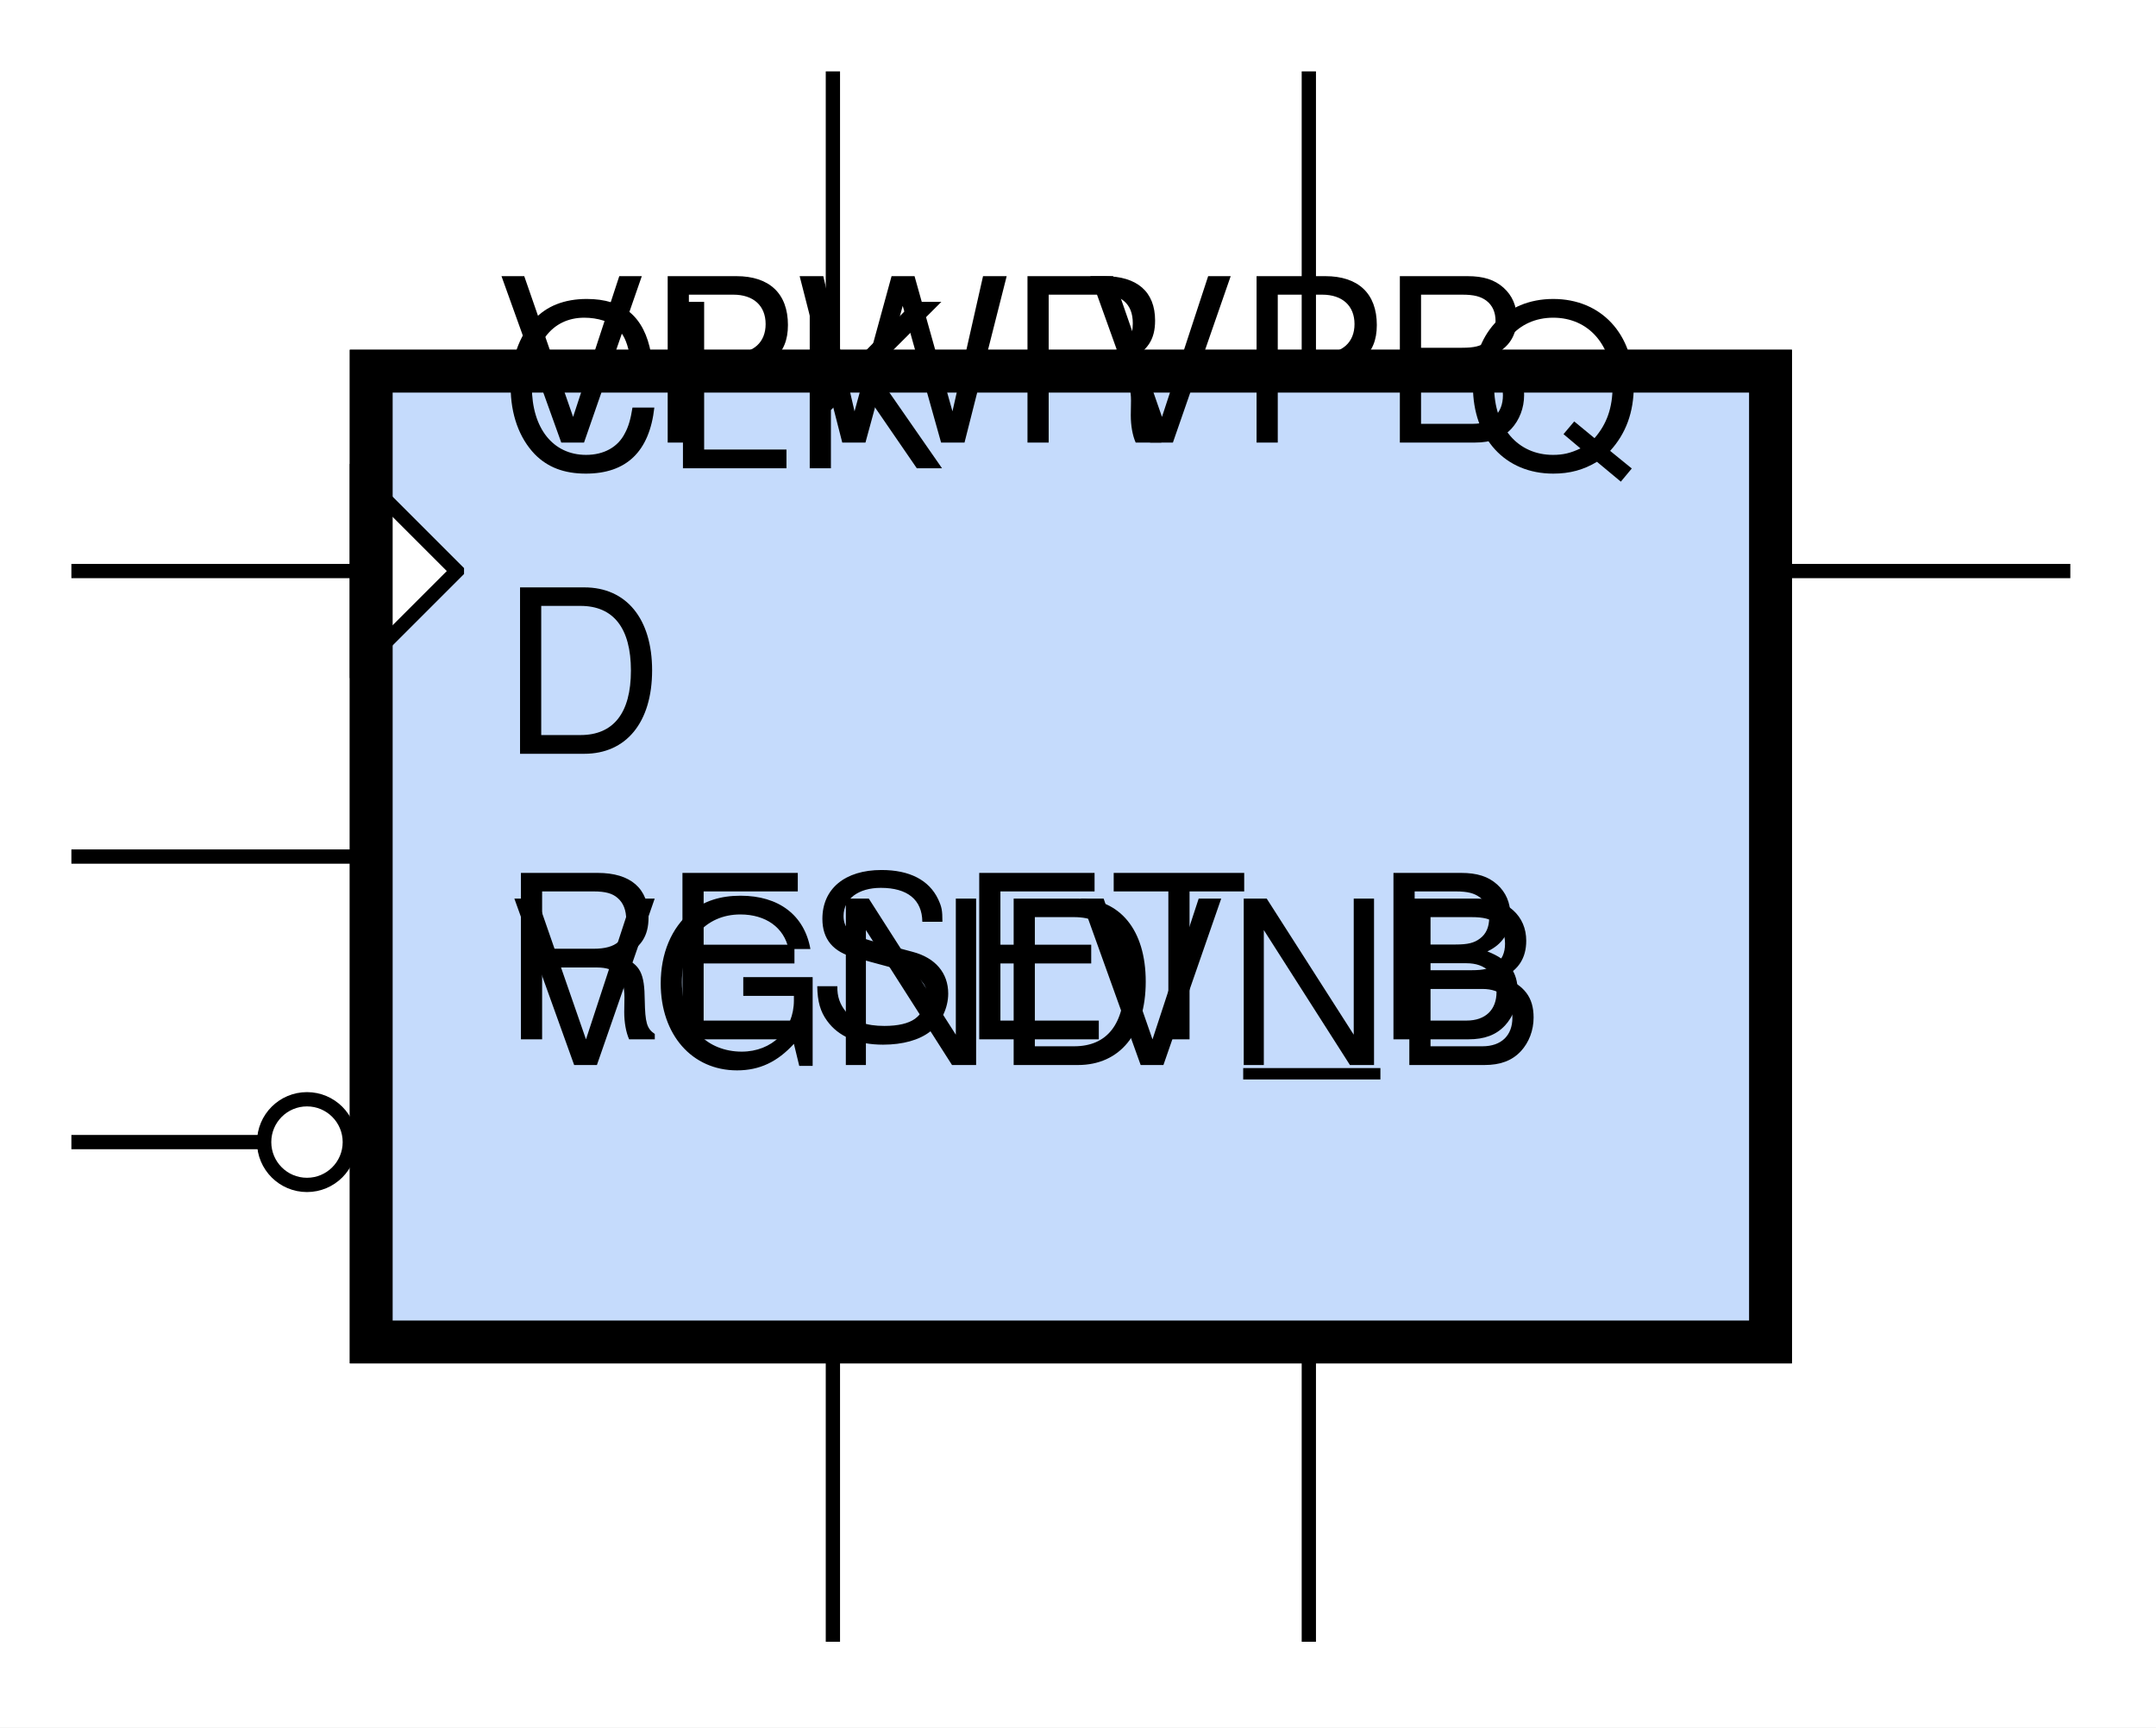
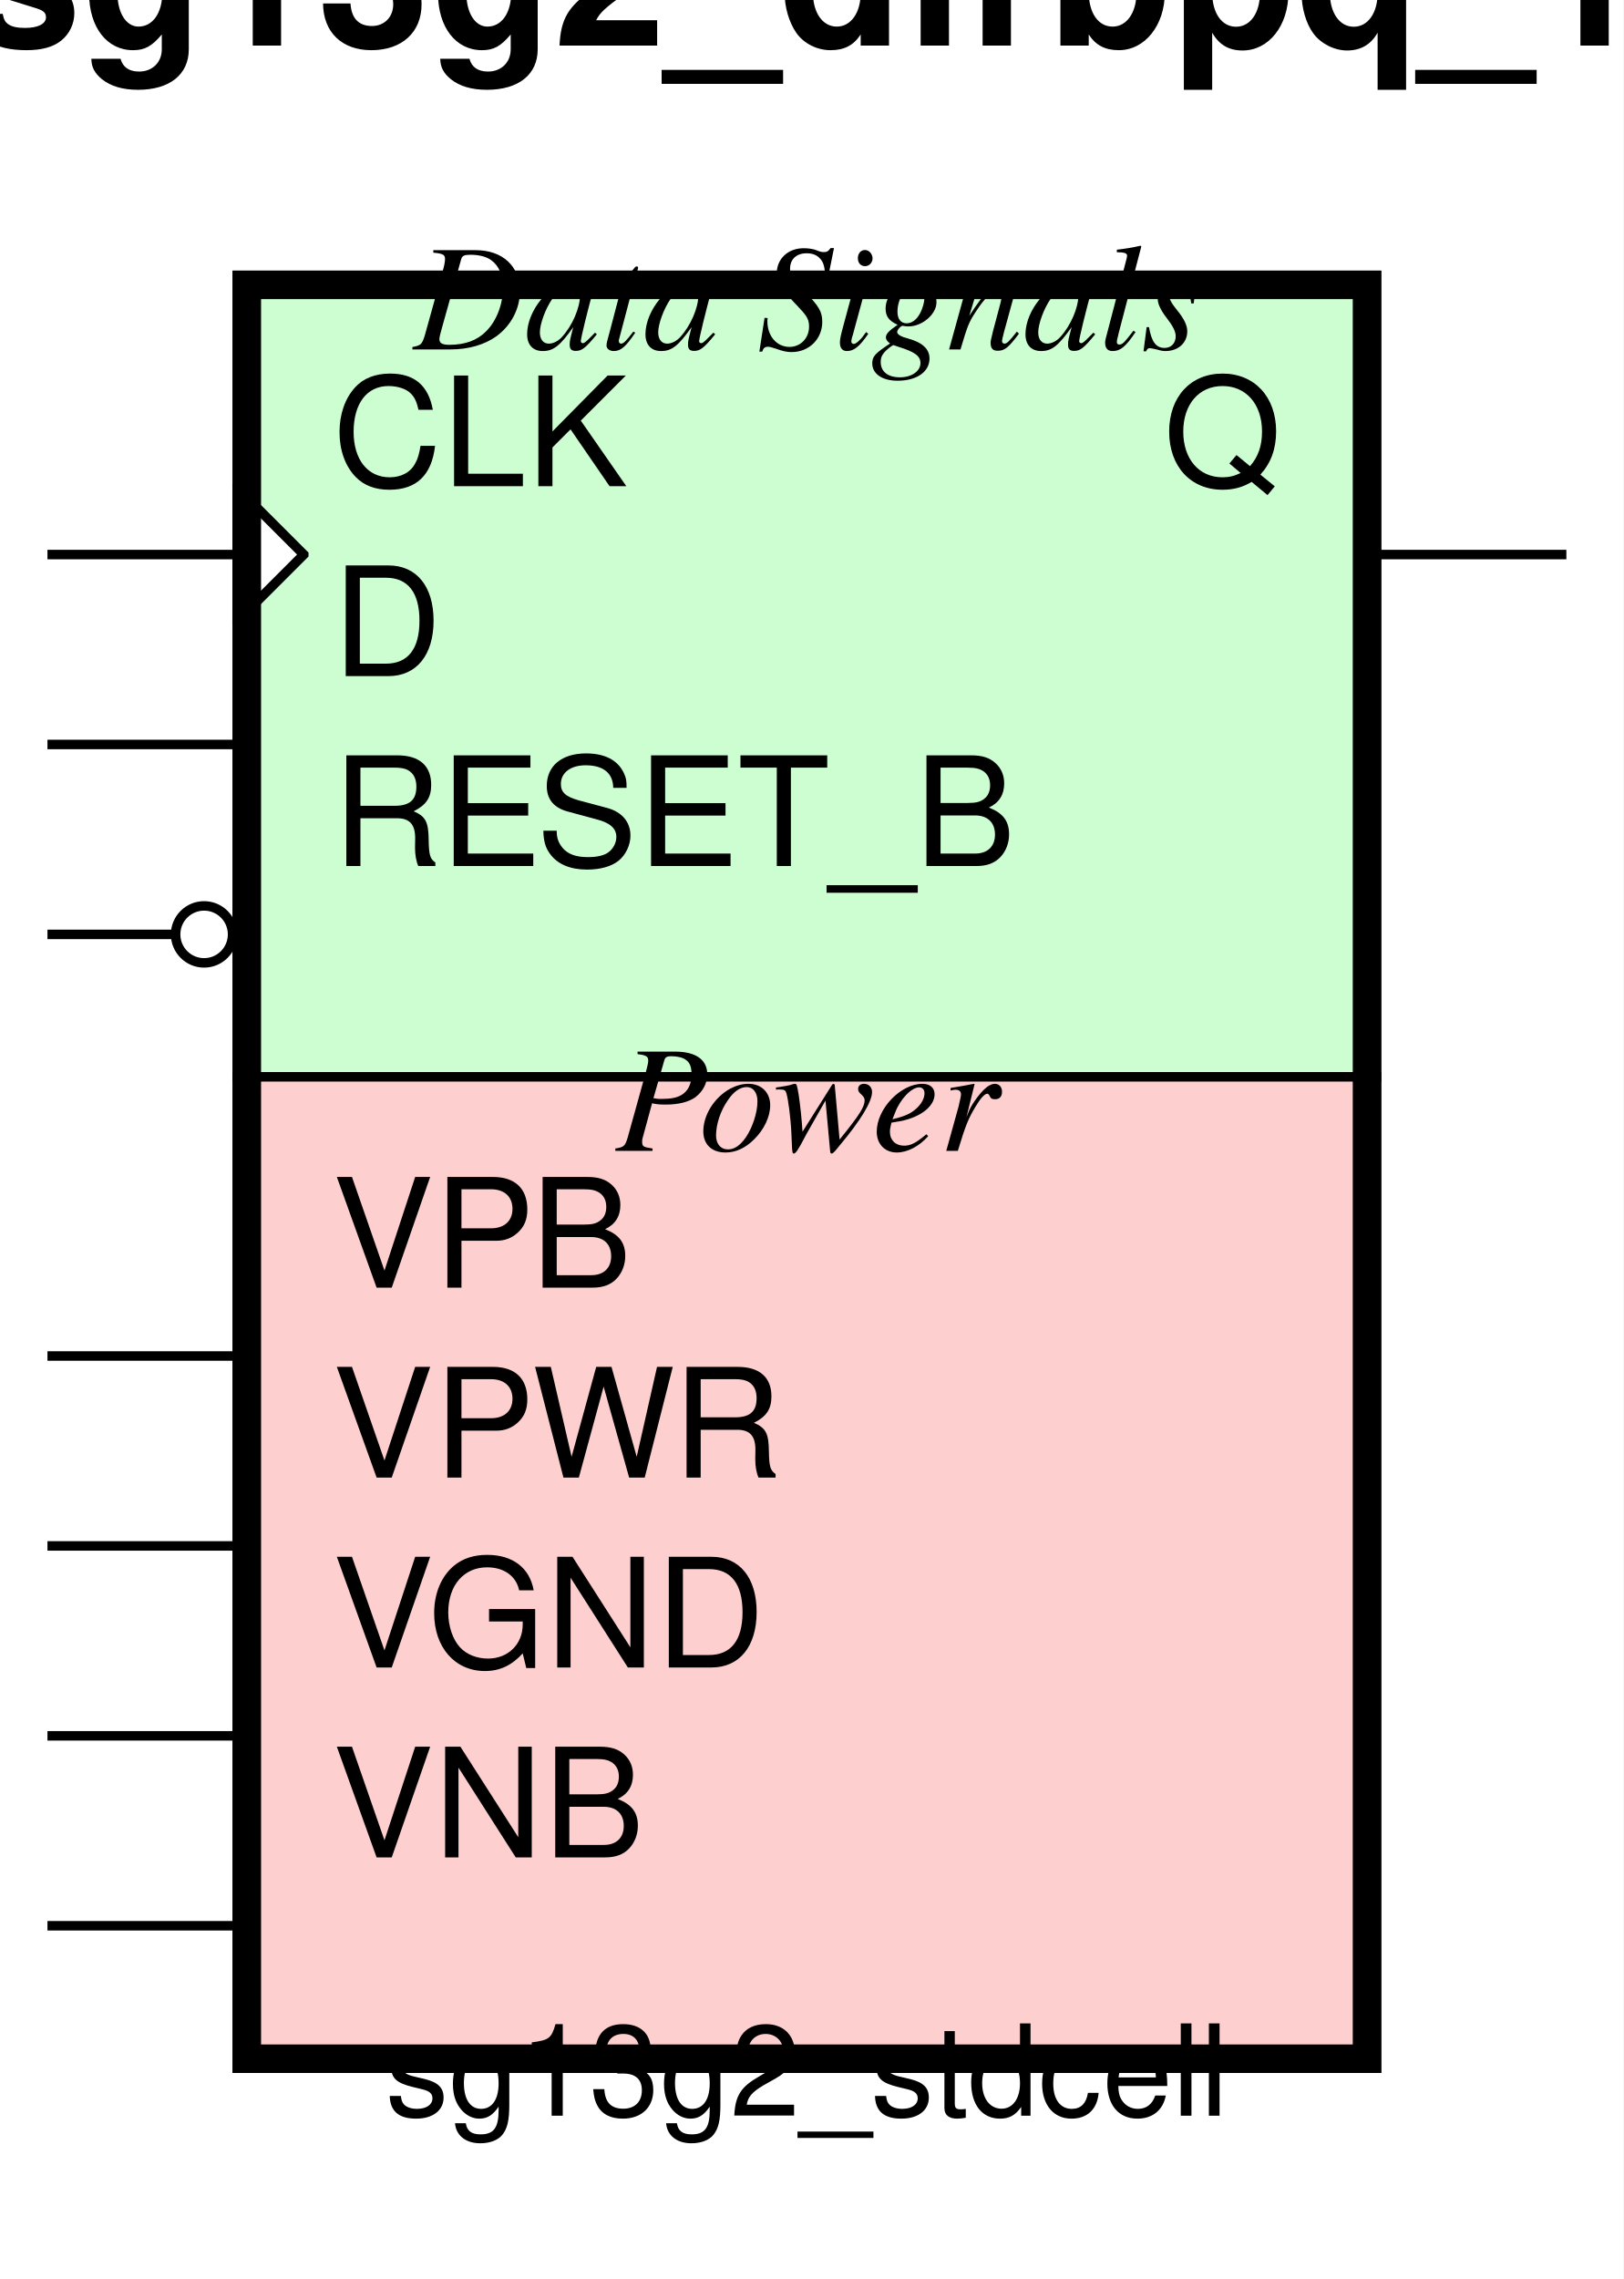
- <svg xmlns="http://www.w3.org/2000/svg" xml:space="preserve" width="151" height="121" viewBox="-25 -40 151.0 121.0" version="1.1">
+ <svg xmlns="http://www.w3.org/2000/svg" xml:space="preserve" width="171" height="240" viewBox="-25 -44 171.0 240.0" version="1.1">
  <style type="text/css">

.fnt1 {fill:#000000;
+     font-family:Times; font-size:12pt; font-weight:normal; font-style:italic;}
+ .fnt2 {fill:#000000;
    font-family:Helvetica; font-size:12pt; font-weight:normal; font-style:normal;}
+ .fnt3 {fill:#000000;
+     font-family:Helvetica; font-size:16pt; font-weight:bold; font-style:normal;}
+ .fnt4 {fill:#000000;
+     font-family:Helvetica; font-size:10pt; font-weight:normal; font-style:normal;}
.label {fill:#000;
  text-anchor:middle;
  font-size:16pt; font-weight:bold; font-family:Sans;}
.link {fill: #0D47A1;}
.link:hover {fill: #0D47A1; text-decoration:underline;}
.link:visited {fill: #4A148C;}

</style>
  <defs>
+     <marker id="bubble" markerWidth="7.0" markerHeight="7.0" viewBox="0 0 7.0 7.0" refX="3.5" refY="3.5" orient="auto" markerUnits="userSpaceOnUse">
+       <g transform="translate(3.5,3.5)">
+         <ellipse cx="0.0" cy="0.0" rx="3.0" ry="3.0" stroke="#000000" fill="#FFFFFF" stroke-width="1" />
+       </g>
+     </marker>
    <marker id="clock" markerWidth="8.0" markerHeight="15.0" viewBox="0 0 8.0 15.0" refX="0.5" refY="7.5" orient="auto" markerUnits="userSpaceOnUse">
      <g transform="translate(0.5,7.5)">
        <path d="M 0 -7 L 0 7 L 7 0 z" stroke="#000000" fill="#FFFFFF" stroke-width="1" />
      </g>
    </marker>
-     <marker id="bubble" markerWidth="7.0" markerHeight="7.0" viewBox="0 0 7.0 7.0" refX="3.5" refY="3.5" orient="auto" markerUnits="userSpaceOnUse">
-       <g transform="translate(3.5,3.5)">
-         <ellipse cx="0.0" cy="0.0" rx="3.0" ry="3.0" stroke="#000000" fill="#FFFFFF" stroke-width="1" />
-       </g>
-     </marker>
  </defs>
-   <rect x="-25" y="-40" width="100%" height="100%" fill="white" />
+   <rect x="-25" y="-44" width="100%" height="100%" fill="white" />
  <g transform="translate(0,0)">
-     <rect x="0" y="-15.0" width="100.0" height="70.0" stroke="#000000" fill="#C5DBFC" stroke-width="1" />
-     <g transform="translate(0,0)">
+     <rect x="0" y="-15.0" width="120.0" height="84.4" stroke="#000000" fill="#CCFED2" stroke-width="1" />
+     <text class="fnt1" x="60.0" y="0" text-anchor="middle" dy="-7.2">Data Signals</text>
+     <g transform="translate(0,14.4)">
      <line x1="-20" y1="0" x2="0" y2="0" stroke="#000000" fill="none" stroke-width="1" marker-end="url(#clock)" />
-       <text class="fnt1" x="10" y="0" text-anchor="normal" dy="-7.2">CLK</text>
+       <text class="fnt2" x="10" y="0" text-anchor="normal" dy="-7.2">CLK</text>
    </g>
-     <g transform="translate(0,20)">
+     <g transform="translate(0,34.4)">
      <line x1="-20" y1="0" x2="0" y2="0" stroke="#000000" fill="none" stroke-width="1" />
-       <text class="fnt1" x="10" y="0" text-anchor="normal" dy="-7.2">D</text>
+       <text class="fnt2" x="10" y="0" text-anchor="normal" dy="-7.2">D</text>
    </g>
-     <g transform="translate(0,40)">
+     <g transform="translate(0,54.4)">
      <line x1="-20" y1="0" x2="-3.5" y2="0.0" stroke="#000000" fill="none" stroke-width="1" marker-end="url(#bubble)" />
-       <text class="fnt1" x="10" y="0" text-anchor="normal" dy="-7.2">RESET_B</text>
+       <text class="fnt2" x="10" y="0" text-anchor="normal" dy="-7.2">RESET_B</text>
    </g>
-     <g transform="translate(100.0,0)">
+     <g transform="translate(120.0,14.4)">
      <line x1="20" y1="0" x2="0" y2="0" stroke="#000000" fill="none" stroke-width="1" />
-       <text class="fnt1" x="-10" y="0" text-anchor="end" dy="-7.2">Q</text>
-     </g>
-     <g transform="translate(33.33333,-15.0)">
-       <line x1="0" y1="-20" x2="0" y2="0" stroke="#000000" fill="none" stroke-width="1" />
-       <text class="fnt1" x="0" y="10" text-anchor="middle" dy="-4.0">VPWR</text>
-     </g>
-     <g transform="translate(66.66667,-15.0)">
-       <line x1="0" y1="-20" x2="0" y2="0" stroke="#000000" fill="none" stroke-width="1" />
-       <text class="fnt1" x="0" y="10" text-anchor="middle" dy="-4.0">VPB</text>
-     </g>
-     <g transform="translate(33.33333,55.0)">
-       <line x1="0" y1="20" x2="0" y2="0" stroke="#000000" fill="none" stroke-width="1" />
-       <text class="fnt1" x="0" y="-10" text-anchor="middle" dy="-10.4">VGND</text>
-     </g>
-     <g transform="translate(66.66667,55.0)">
-       <line x1="0" y1="20" x2="0" y2="0" stroke="#000000" fill="none" stroke-width="1" />
-       <text class="fnt1" x="0" y="-10" text-anchor="middle" dy="-10.4">VNB</text>
+       <text class="fnt2" x="-10" y="0" text-anchor="end" dy="-7.2">Q</text>
    </g>
  </g>
-   <rect x="1.0" y="-14.0" width="98.0" height="68.0" stroke="#000000" fill="none" stroke-width="3" />
+   <g transform="translate(0,84.4)">
+     <rect x="0" y="-15.0" width="120.0" height="104.4" stroke="#000000" fill="#FECFCF" stroke-width="1" />
+     <text class="fnt1" x="60.0" y="0" text-anchor="middle" dy="-7.2">Power</text>
+     <g transform="translate(0,14.4)">
+       <line x1="-20" y1="0" x2="0" y2="0" stroke="#000000" fill="none" stroke-width="1" />
+       <text class="fnt2" x="10" y="0" text-anchor="normal" dy="-7.2">VPB</text>
+     </g>
+     <g transform="translate(0,34.4)">
+       <line x1="-20" y1="0" x2="0" y2="0" stroke="#000000" fill="none" stroke-width="1" />
+       <text class="fnt2" x="10" y="0" text-anchor="normal" dy="-7.2">VPWR</text>
+     </g>
+     <g transform="translate(0,54.4)">
+       <line x1="-20" y1="0" x2="0" y2="0" stroke="#000000" fill="none" stroke-width="1" />
+       <text class="fnt2" x="10" y="0" text-anchor="normal" dy="-7.2">VGND</text>
+     </g>
+     <g transform="translate(0,74.4)">
+       <line x1="-20" y1="0" x2="0" y2="0" stroke="#000000" fill="none" stroke-width="1" />
+       <text class="fnt2" x="10" y="0" text-anchor="normal" dy="-7.2">VNB</text>
+     </g>
+   </g>
+   <rect x="1.0" y="-14.0" width="118.0" height="186.8" stroke="#000000" fill="none" stroke-width="3" />
+   <text class="fnt3" x="60.0" y="-24.0" text-anchor="middle" dy="-15.2">sg13g2_dfrbpq_1</text>
+   <text class="fnt4" x="60.0" y="182.8" text-anchor="middle" dy="-4.0">sg13g2_stdcell</text>
</svg>
